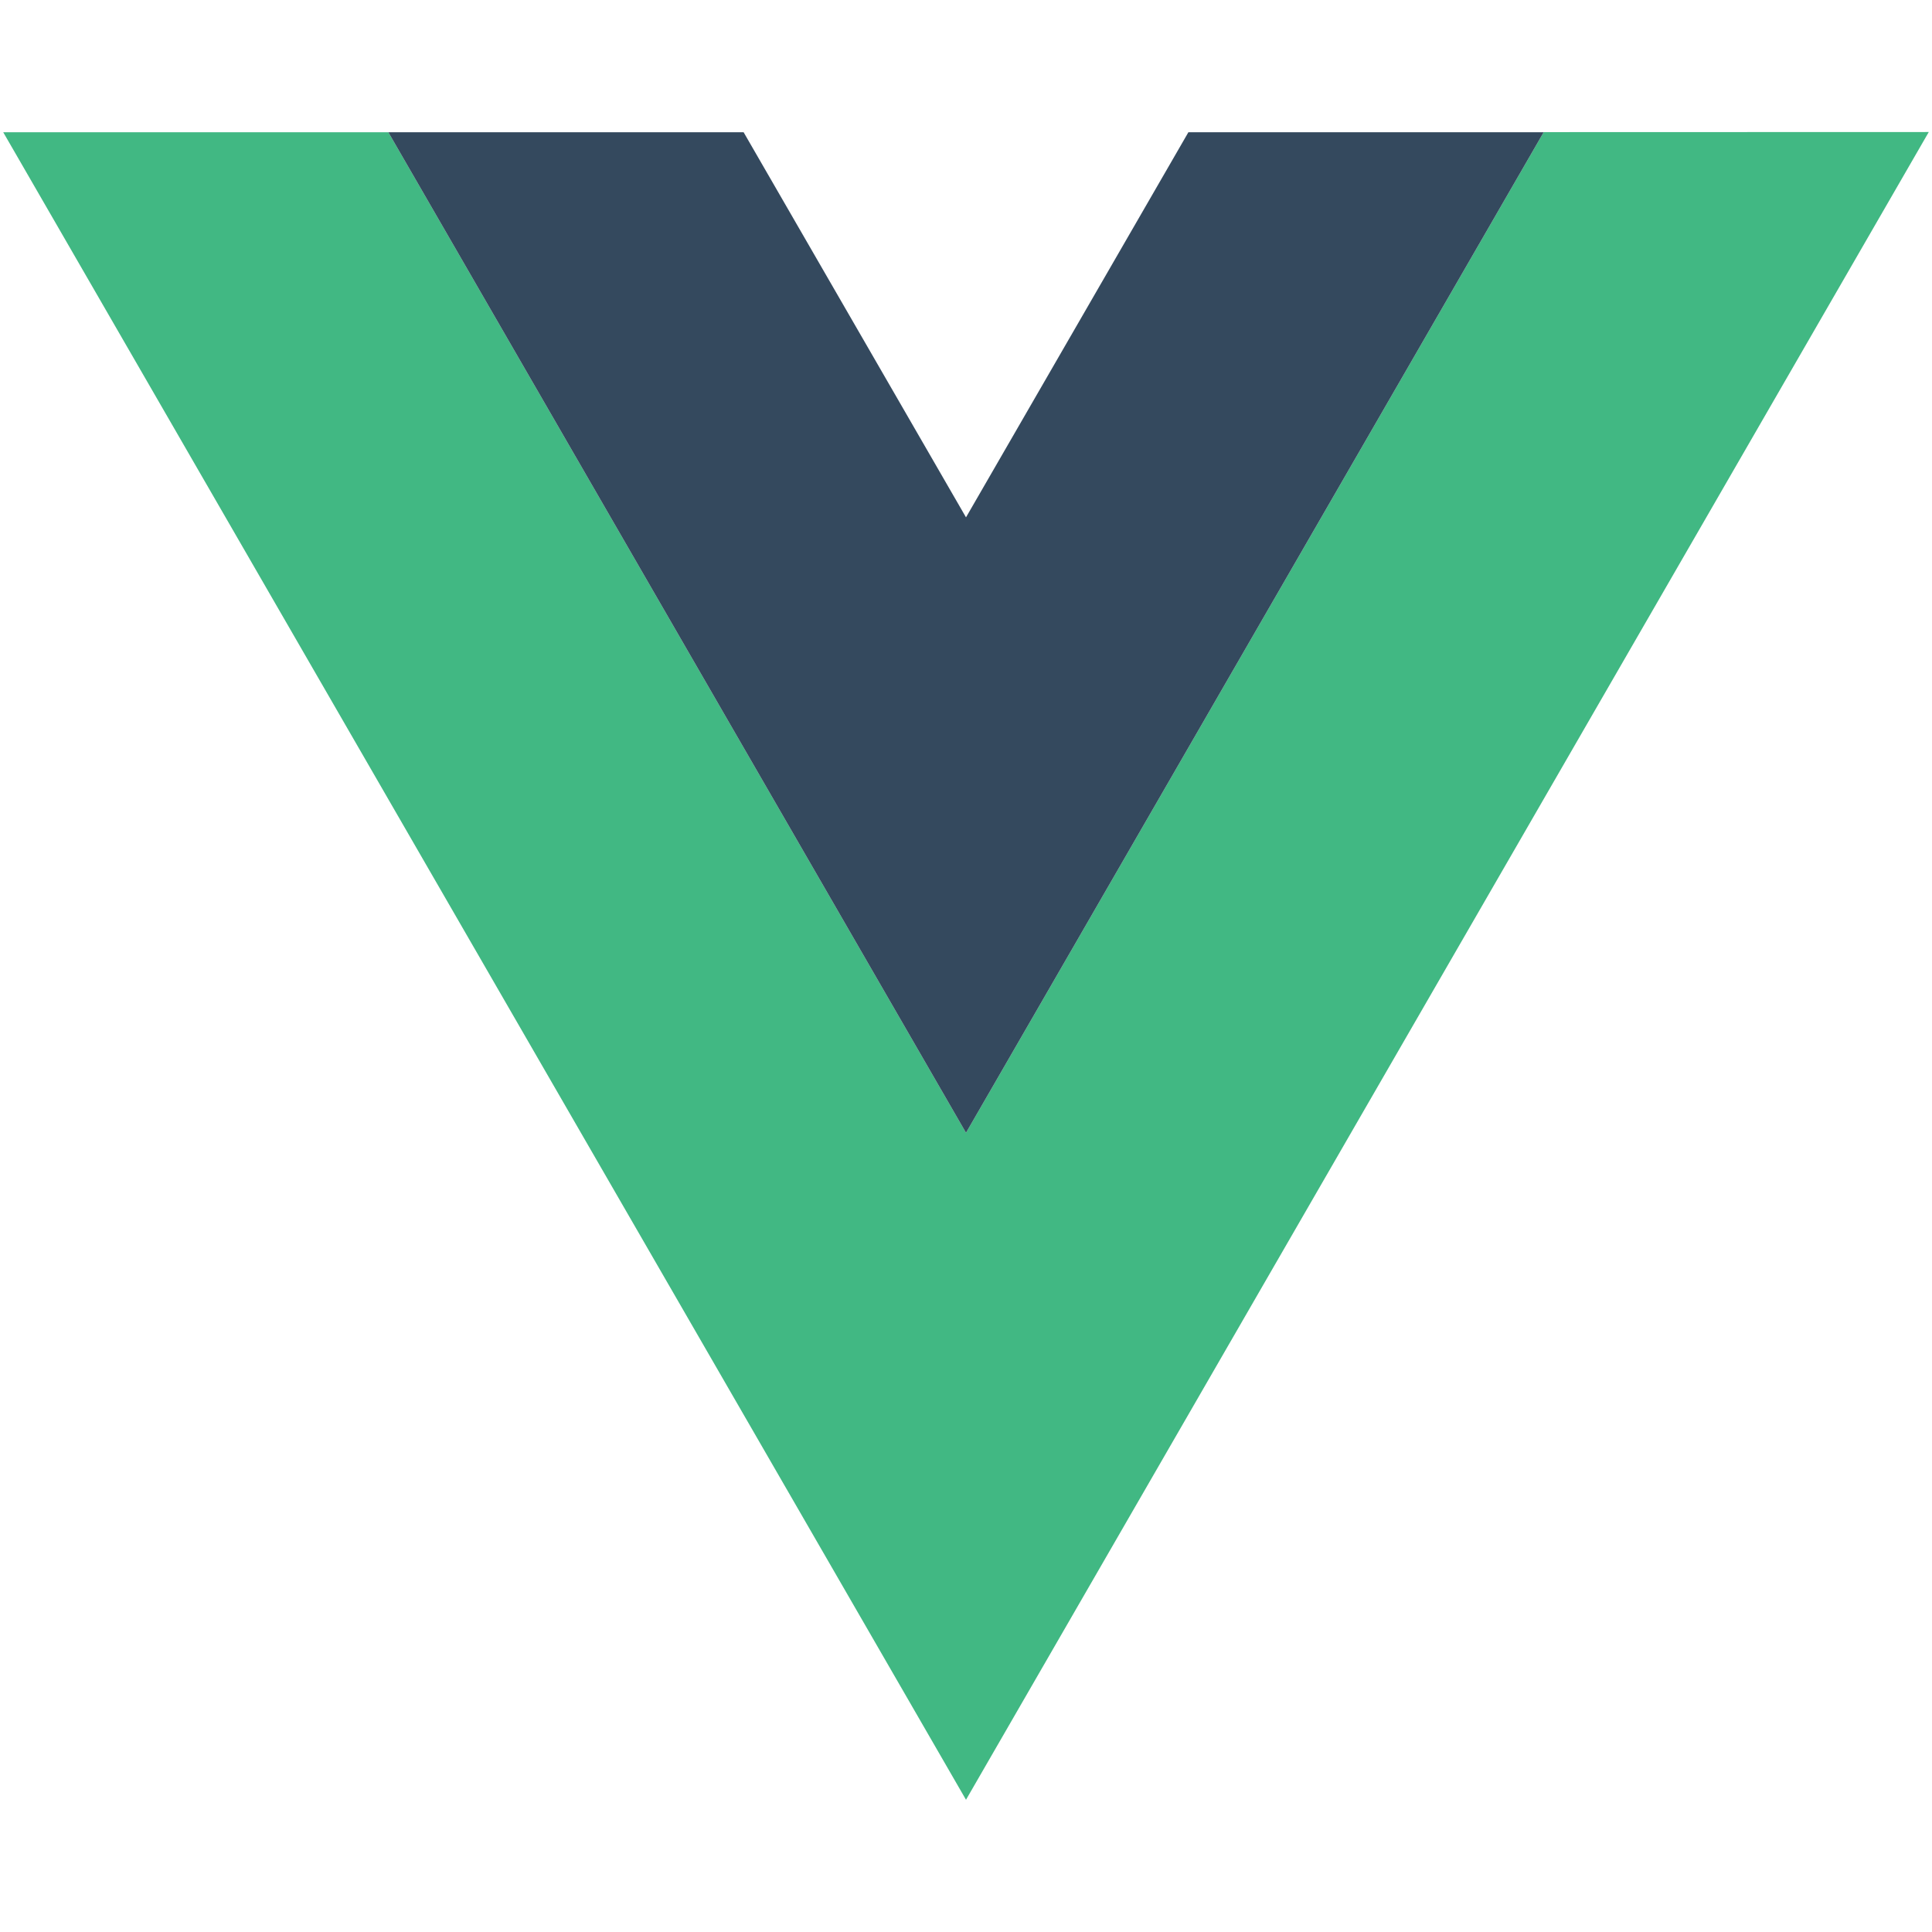
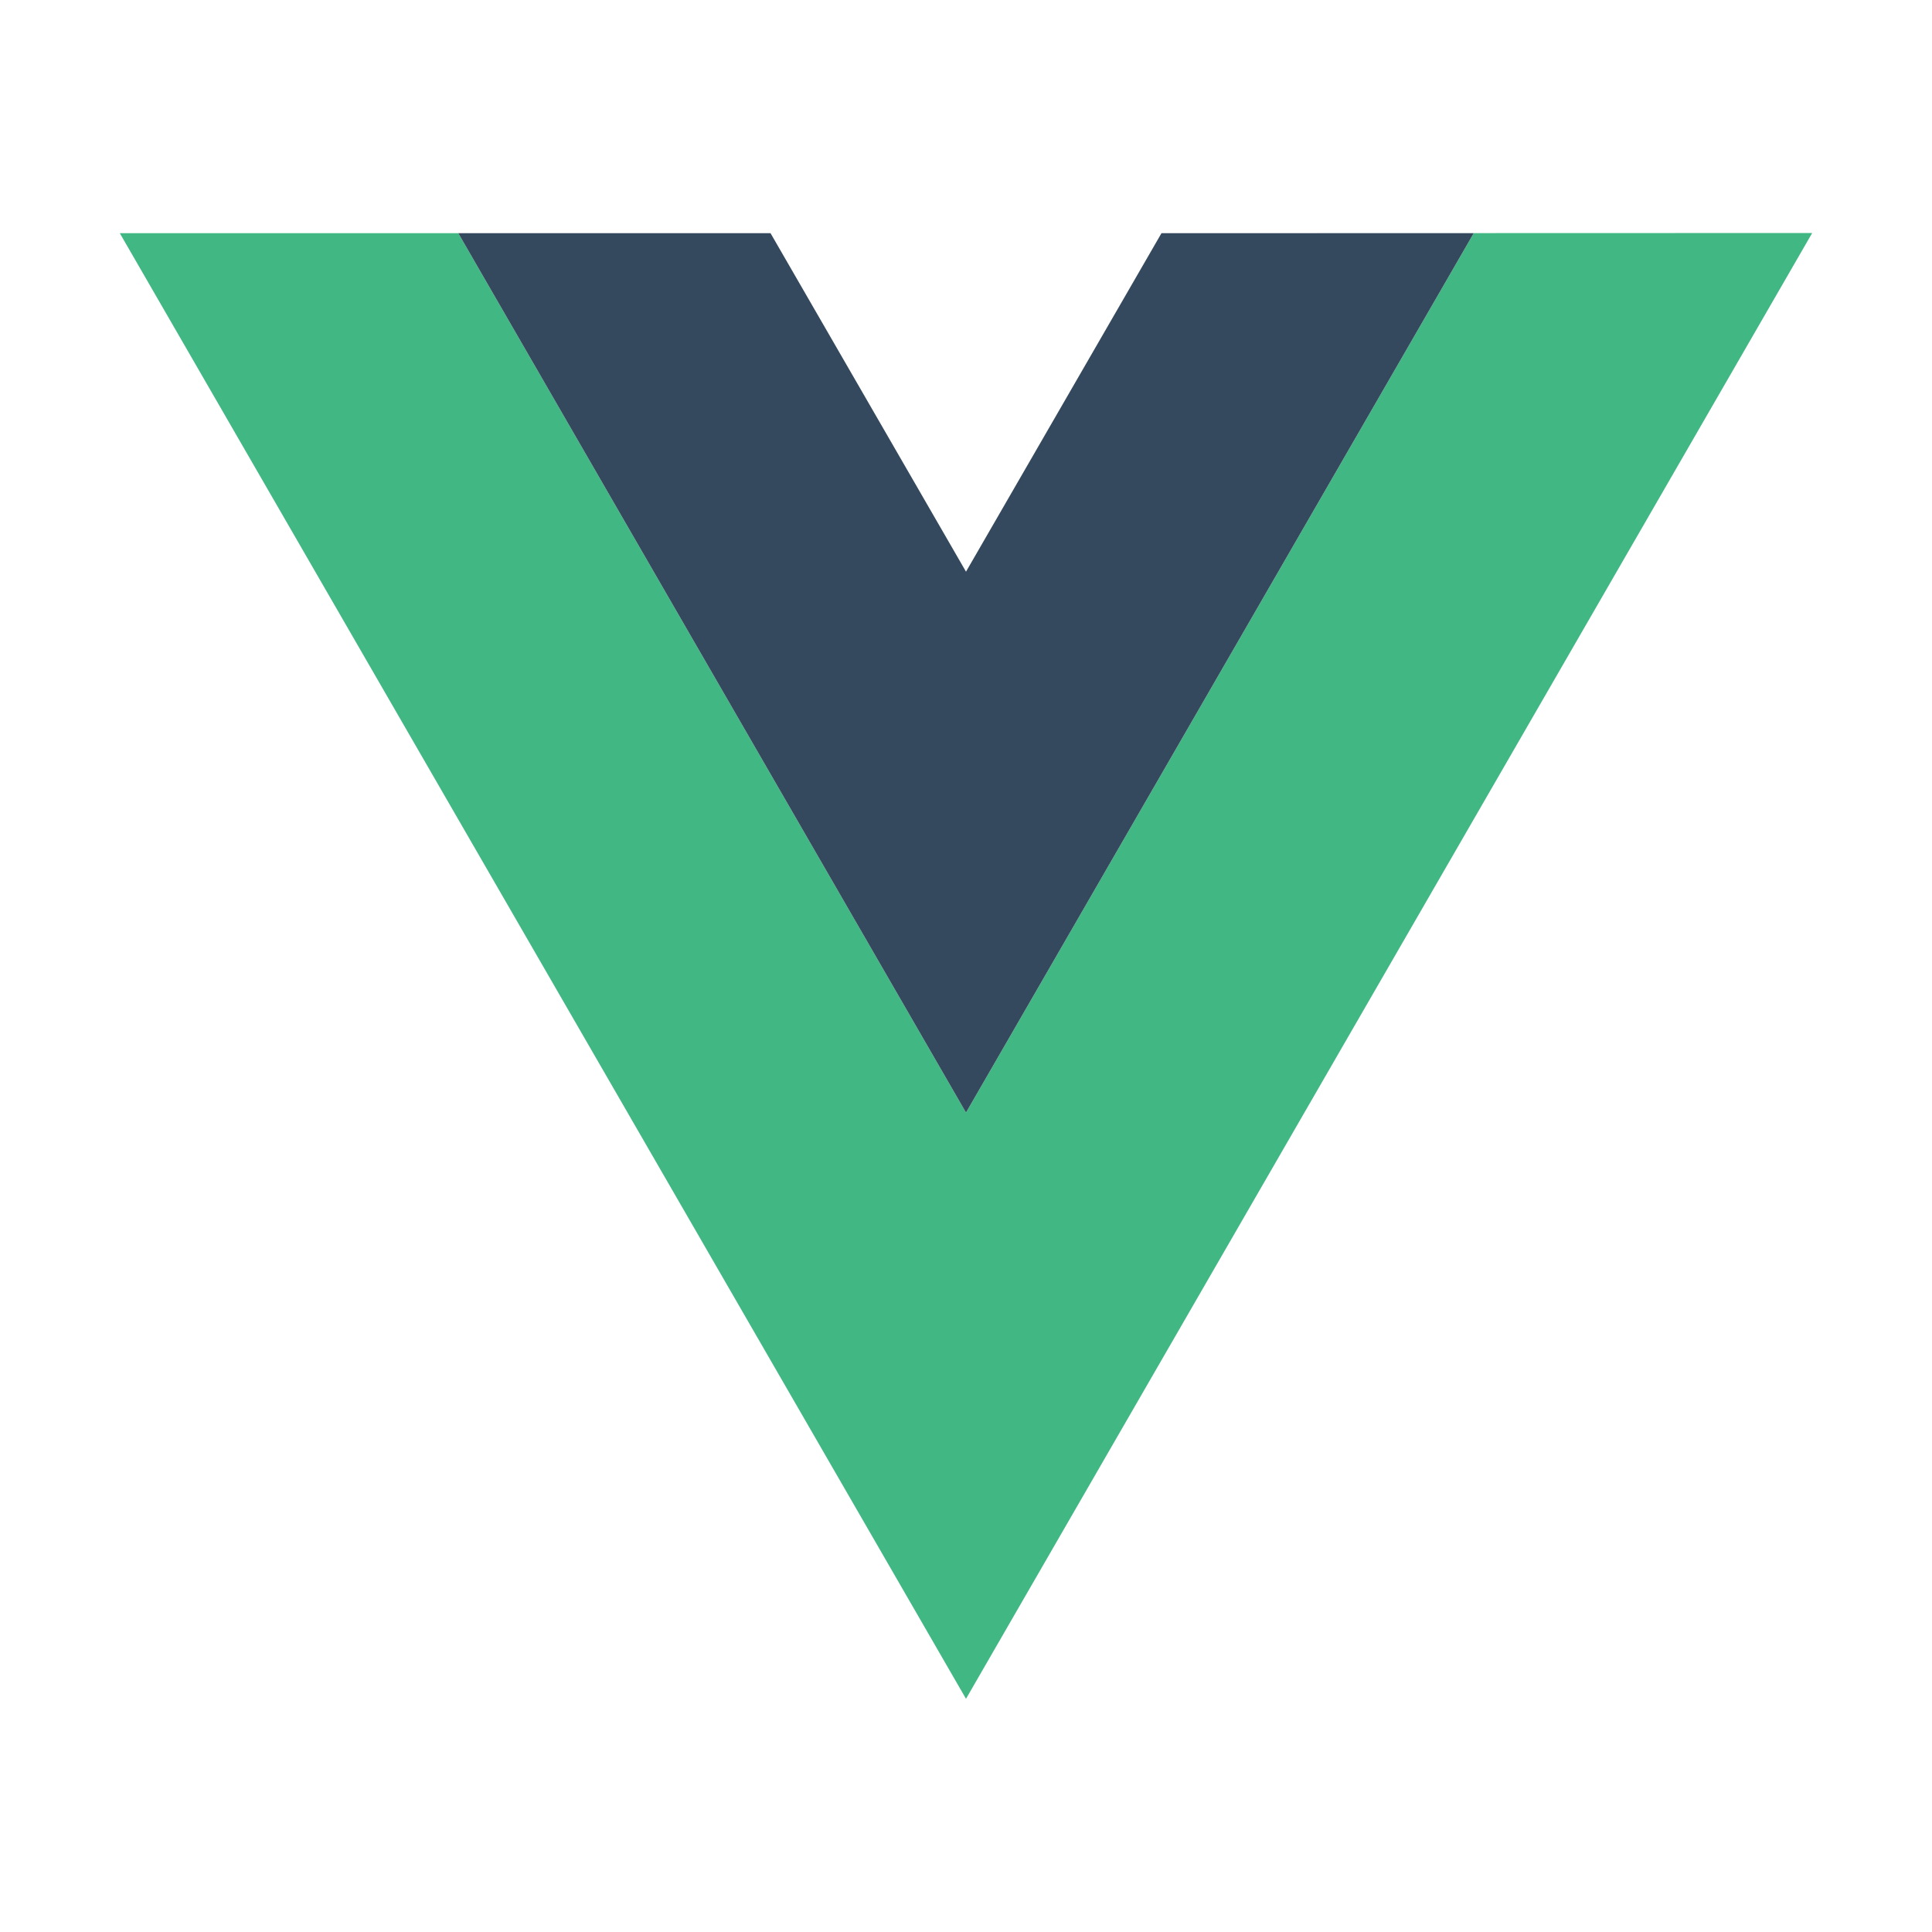
- <svg xmlns="http://www.w3.org/2000/svg" t="1649640110446" class="icon" viewBox="0 0 1024 1024" version="1.1" p-id="1255" width="128" height="128">
-   <path d="M629.874 70.087h188.302L512 600.405 205.824 70.087H1.707L512 953.913l510.293-883.94z" fill="#41B883" p-id="1256" />
-   <path d="M818.176 70.087H629.874L512 274.204 394.126 70.087H205.824L512 600.405z" fill="#34495E" p-id="1257" />
+ <svg xmlns="http://www.w3.org/2000/svg" t="1651116844803" class="icon" viewBox="0 0 1024 1024" version="1.1" p-id="957" width="128" height="128">
+   <path d="M615.6 123.6h165.5L512 589.7 242.9 123.6H63.5L512 900.4l448.5-776.9z" fill="#41B883" p-id="958" />
+   <path d="M781.1 123.6H615.6L512 303 408.4 123.6H242.9L512 589.7z" fill="#34495E" p-id="959" />
</svg>
